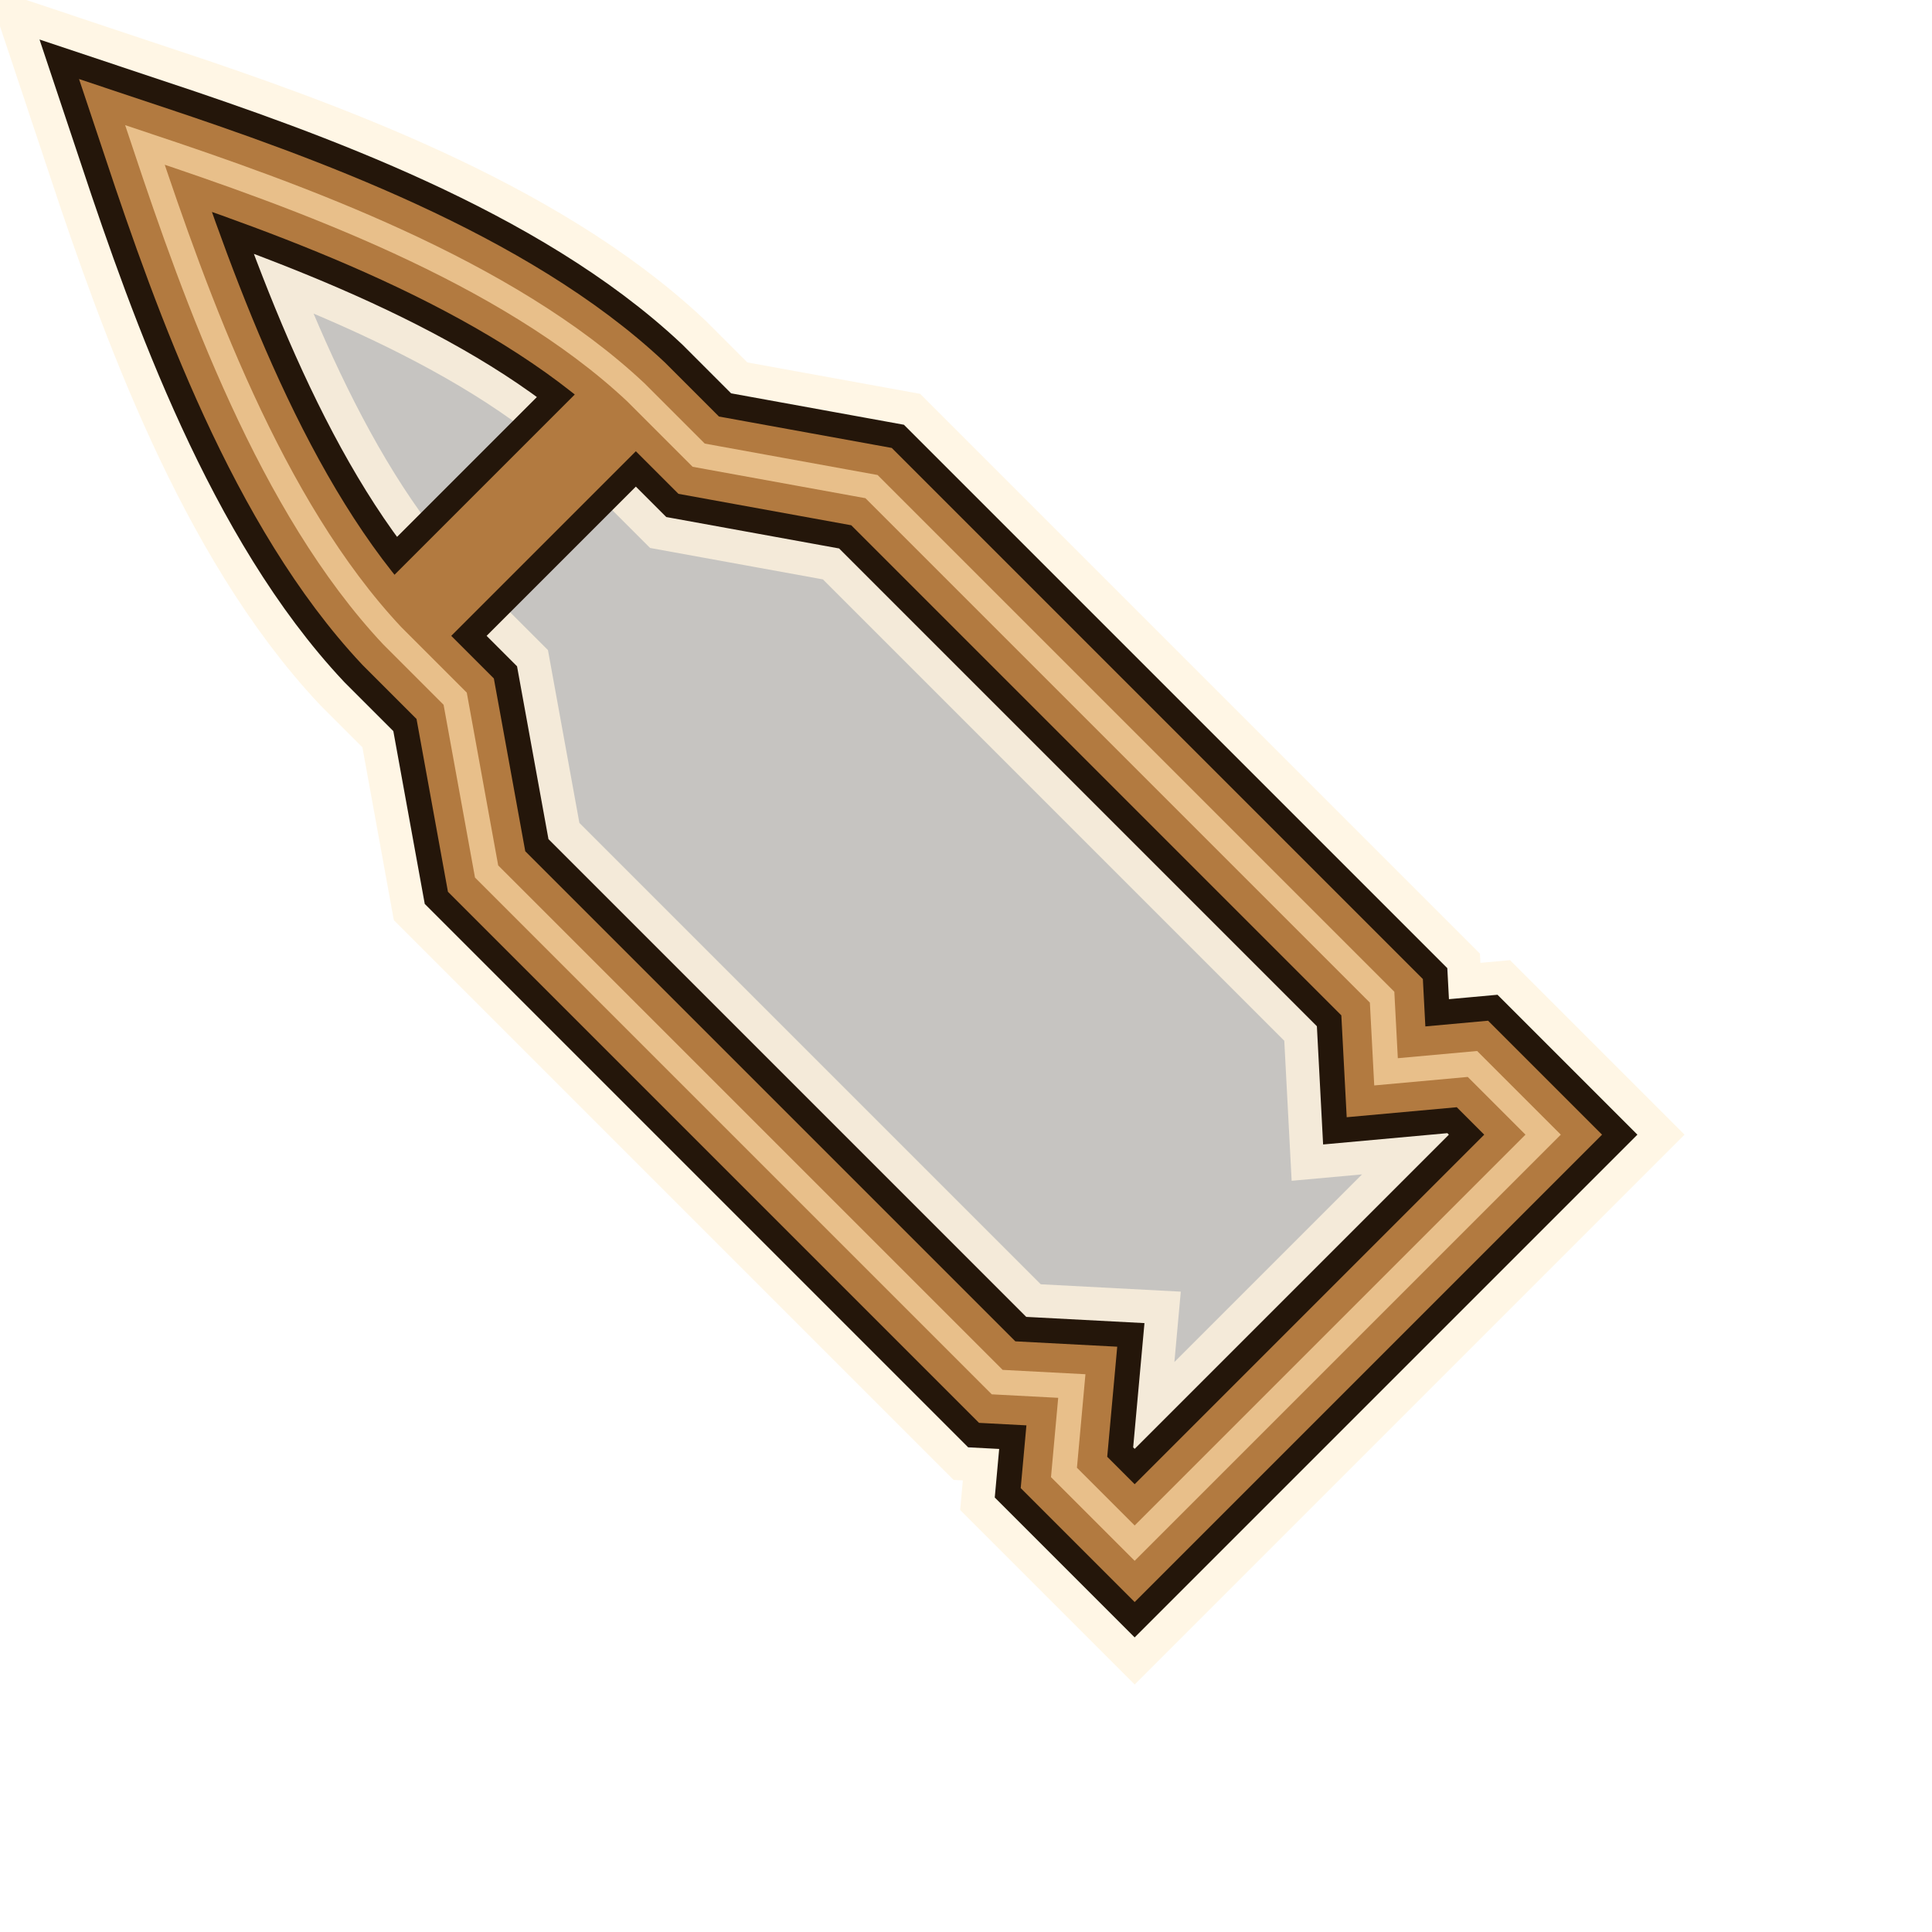
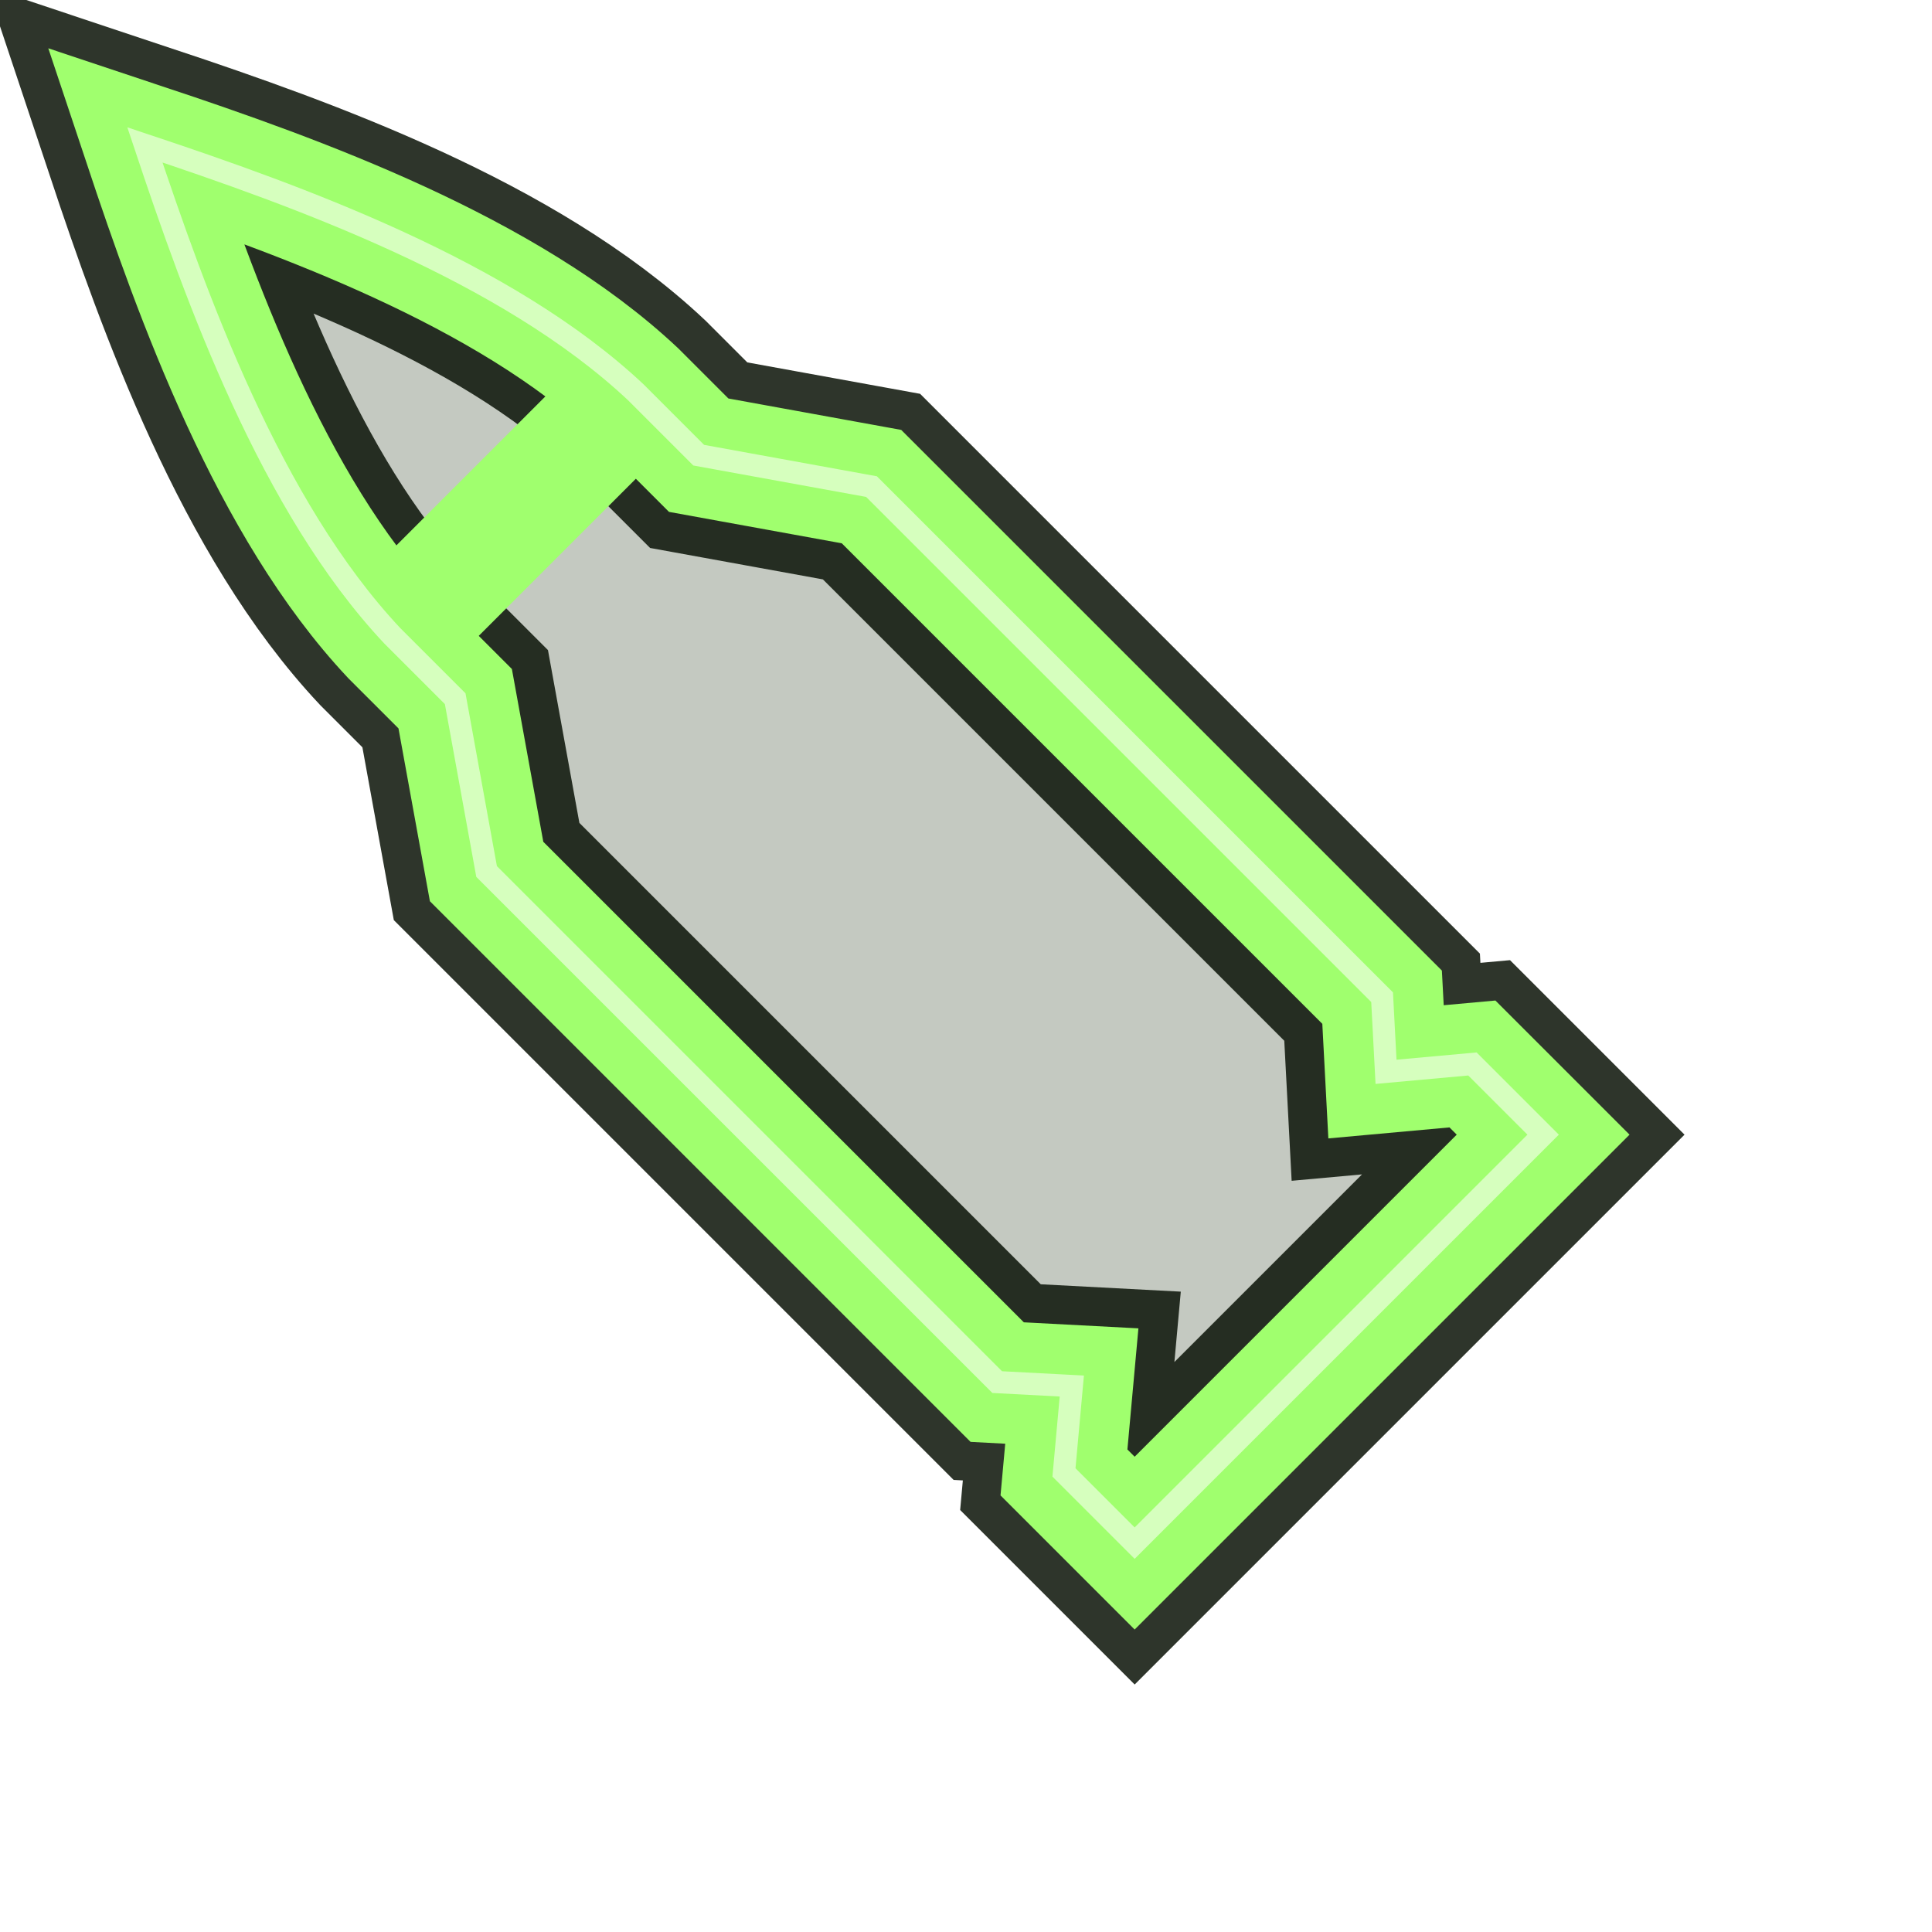
<svg xmlns="http://www.w3.org/2000/svg" width="40" height="40" viewBox="0 0 40 40">
  <g transform="translate(3 3) rotate(-45) scale(1.15)" fill="none" stroke-linejoin="miter" stroke-miterlimit="8" stroke-linecap="round">
-     <path d="M0 0 C 1.3 2.6, 3.0 6.2, 3.1 9.4 L 3.1 11 L 4.9 13.6 L 4.9 26.6 L 4.0 27.6 L 5.2 28.6 L 5.2 30.4 L -5.2 30.4 L -5.2 28.6 L -4.0 27.6 L -4.9 26.6 L -4.9 13.6 L -3.1 11 L -3.1 9.4 C -3.0 6.2, -1.3 2.6, 0 0 Z" fill="rgba(30, 20, 10, 0.25)" stroke="rgba(255, 244, 222, 0.8)" stroke-width="3.6" />
-     <path d="M0 0 C 1.3 2.6, 3.0 6.2, 3.1 9.4 L 3.1 11 L 4.9 13.6 L 4.9 26.6 L 4.0 27.6 L 5.2 28.6 L 5.2 30.4 L -5.2 30.4 L -5.2 28.6 L -4.0 27.6 L -4.9 26.6 L -4.9 13.6 L -3.1 11 L -3.1 9.4 C -3.0 6.2, -1.3 2.6, 0 0 Z M -3.1 9.4 L 3.1 9.4" stroke="#24160a" stroke-width="2.4" />
-     <path d="M0 0 C 1.3 2.6, 3.0 6.2, 3.1 9.4 L 3.1 11 L 4.9 13.6 L 4.9 26.6 L 4.0 27.6 L 5.2 28.6 L 5.2 30.4 L -5.2 30.4 L -5.2 28.6 L -4.0 27.6 L -4.9 26.6 L -4.9 13.6 L -3.1 11 L -3.1 9.4 C -3.0 6.2, -1.3 2.6, 0 0 Z M -3.1 9.4 L 3.1 9.4" stroke="#b27a40" stroke-width="1.5" />
-     <path d="M0 0 C 1.3 2.6, 3.0 6.2, 3.1 9.4 L 3.1 11 L 4.9 13.6 L 4.9 26.6 L 4.0 27.6 L 5.2 28.6 L 5.2 30.4 L -5.2 30.4 L -5.2 28.6 L -4.0 27.6 L -4.9 26.6 L -4.9 13.6 L -3.1 11 L -3.1 9.4 C -3.0 6.2, -1.3 2.6, 0 0 Z" stroke="#e8bf8a" stroke-width="0.45" />
+     <path d="M0 0 C 1.3 2.6, 3.0 6.2, 3.1 9.4 L 3.1 11 L 4.9 13.6 L 4.9 26.6 L 4.0 27.6 L 5.2 28.6 L 5.2 30.4 L -5.2 30.4 L -5.2 28.6 L -4.0 27.6 L -4.9 26.6 L -4.9 13.6 L -3.1 11 L -3.1 9.4 C -3.0 6.2, -1.3 2.6, 0 0 Z" fill="rgba(20, 40, 10, 0.25)" stroke="rgba(10, 18, 6, 0.85)" stroke-width="3.6" />
+     <path d="M0 0 C 1.3 2.6, 3.0 6.2, 3.1 9.4 L 3.1 11 L 4.9 13.6 L 4.9 26.6 L 4.0 27.6 L 5.2 28.6 L 5.2 30.4 L -5.2 30.4 L -5.2 28.6 L -4.0 27.6 L -4.9 26.6 L -4.9 13.6 L -3.1 11 L -3.1 9.4 C -3.0 6.2, -1.3 2.6, 0 0 Z M -3.1 9.4 L 3.1 9.4" stroke="#a0ff6e" stroke-width="2.2" />
+     <path d="M0 0 C 1.3 2.6, 3.0 6.2, 3.1 9.4 L 3.1 11 L 4.9 13.6 L 4.9 26.6 L 4.0 27.6 L 5.2 28.6 L 5.2 30.4 L -5.2 30.4 L -5.2 28.6 L -4.0 27.6 L -4.9 26.6 L -4.9 13.6 L -3.1 11 L -3.1 9.4 C -3.0 6.2, -1.3 2.6, 0 0 Z M -3.1 9.4 L 3.1 9.4" stroke="#a0ff6e" stroke-width="1.5" />
+     <path d="M0 0 C 1.3 2.6, 3.0 6.2, 3.1 9.4 L 3.1 11 L 4.9 13.6 L 4.9 26.6 L 4.0 27.6 L 5.2 28.6 L 5.2 30.4 L -5.2 30.4 L -5.2 28.6 L -4.0 27.6 L -4.9 26.6 L -4.9 13.6 L -3.1 11 L -3.1 9.4 C -3.0 6.2, -1.3 2.6, 0 0 Z" stroke="#d6ffbe" stroke-width="0.4" />
  </g>
</svg>
